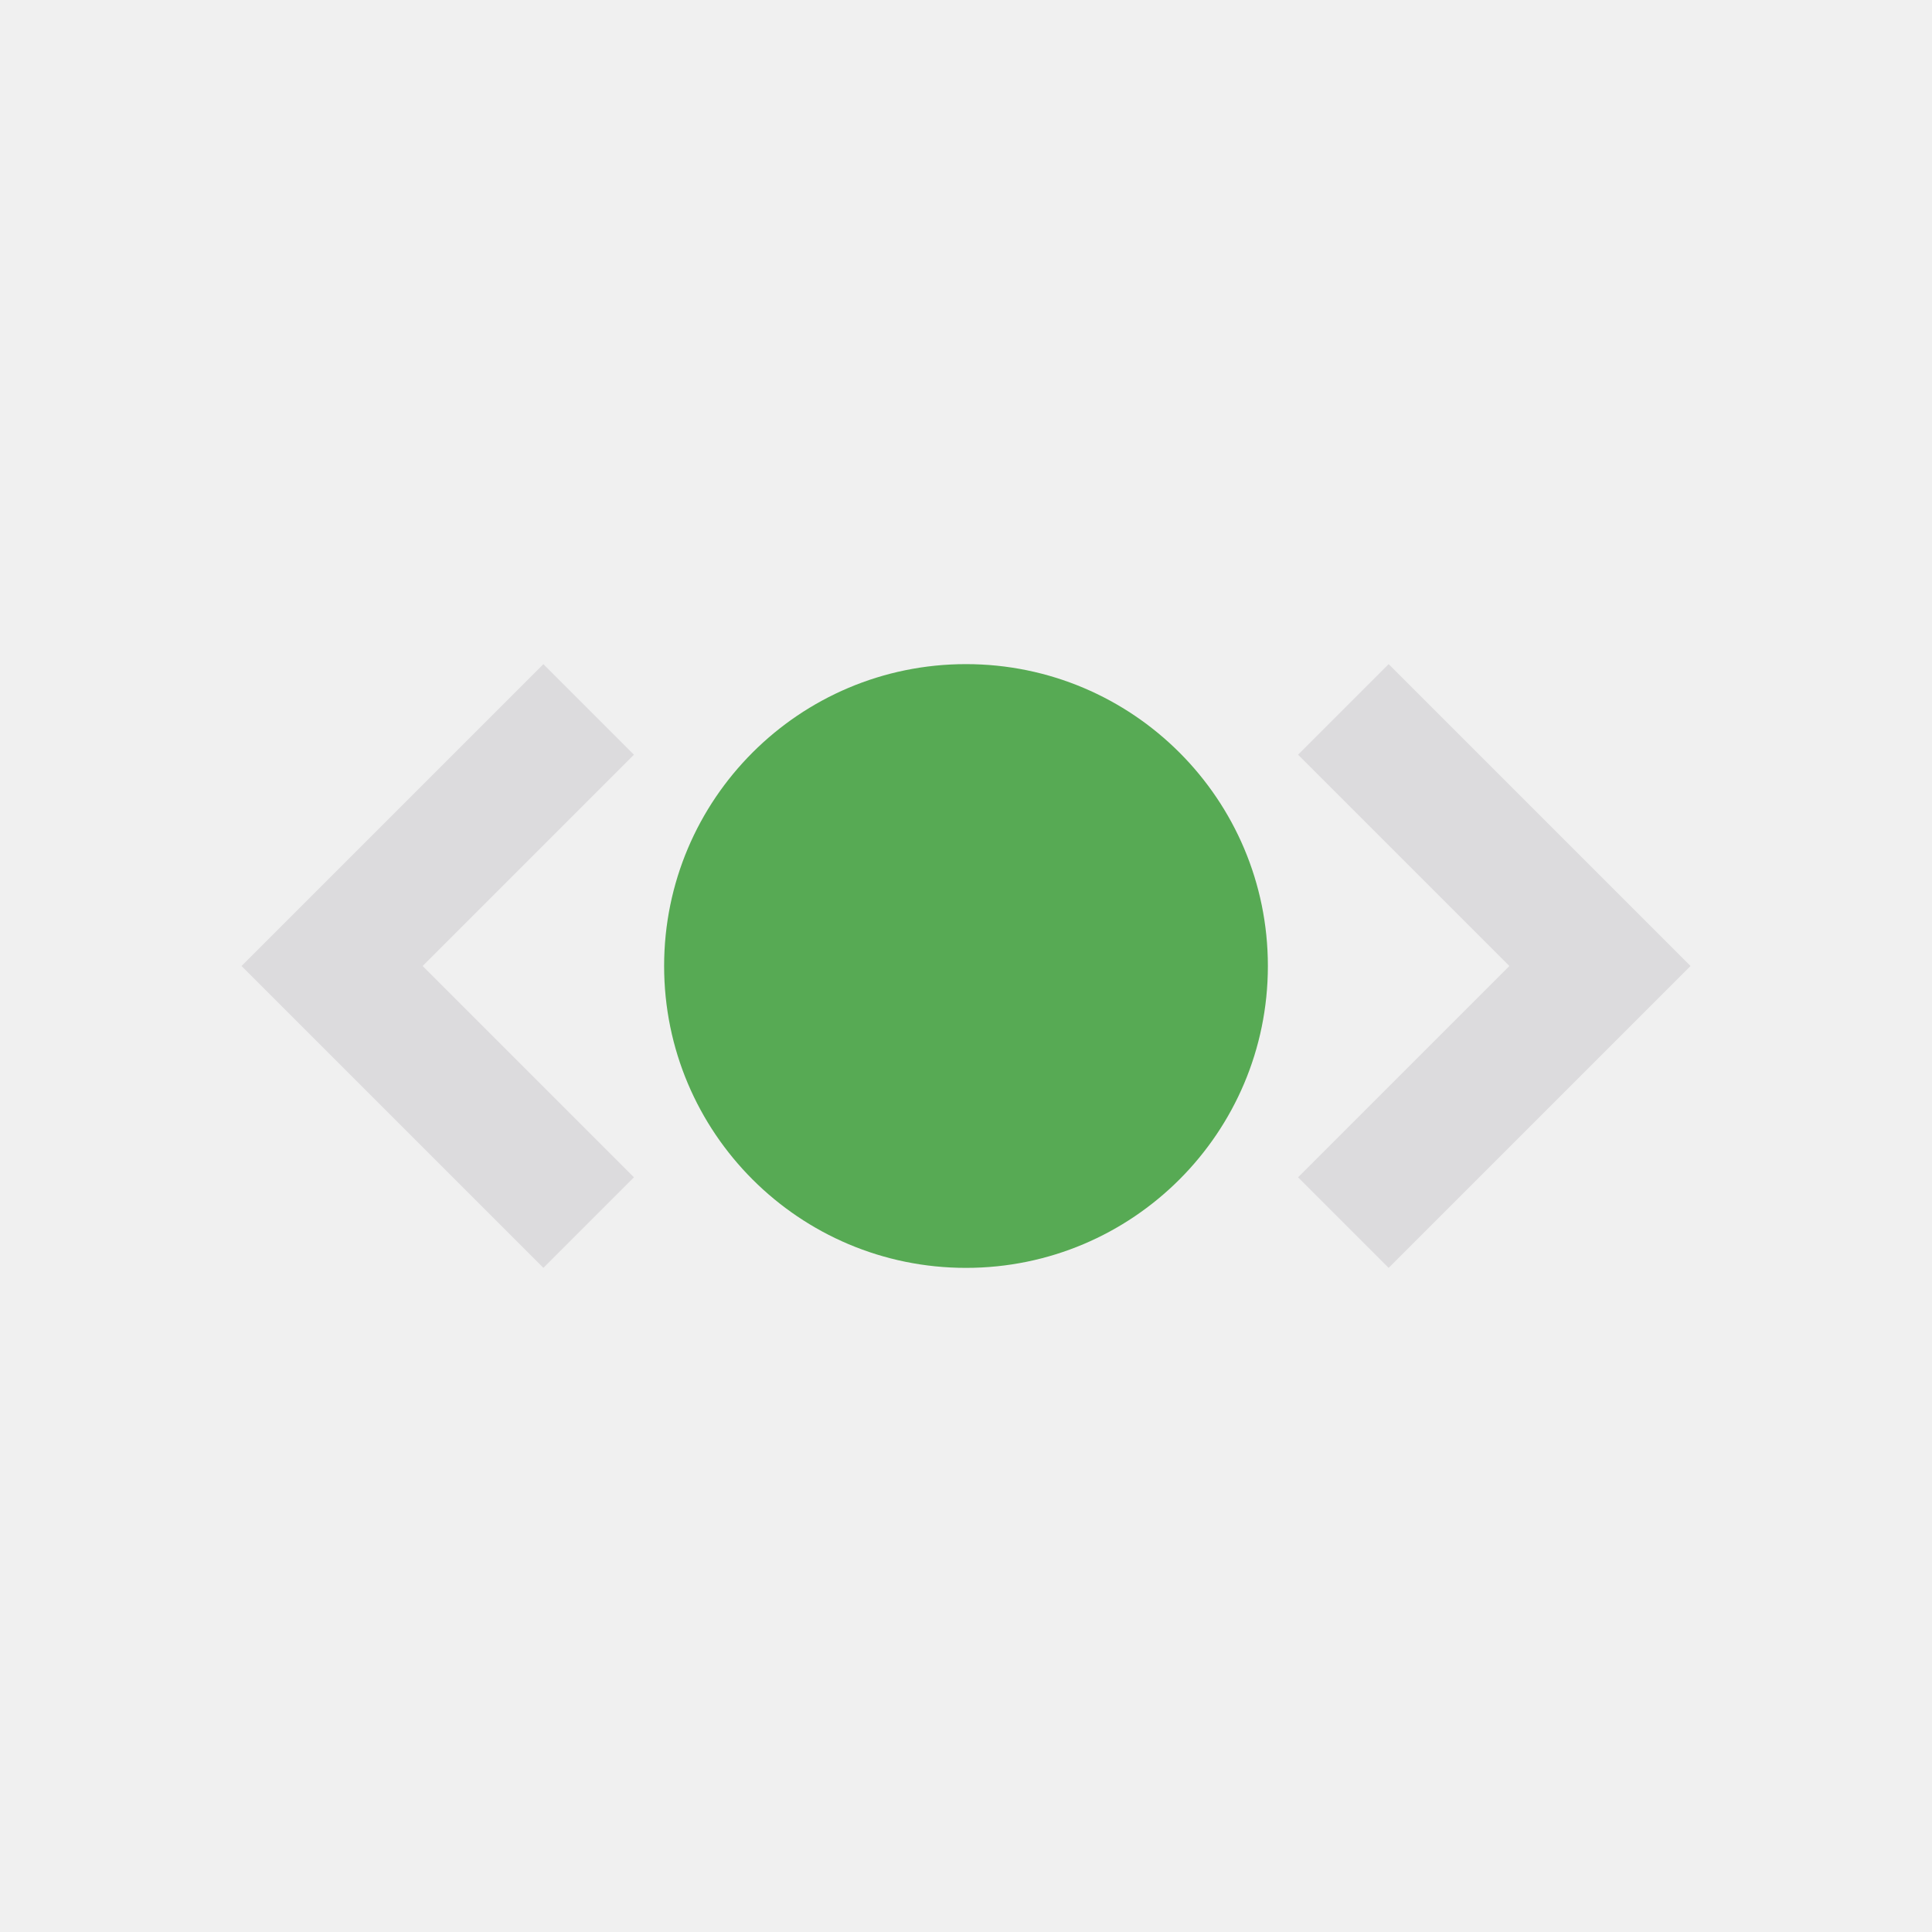
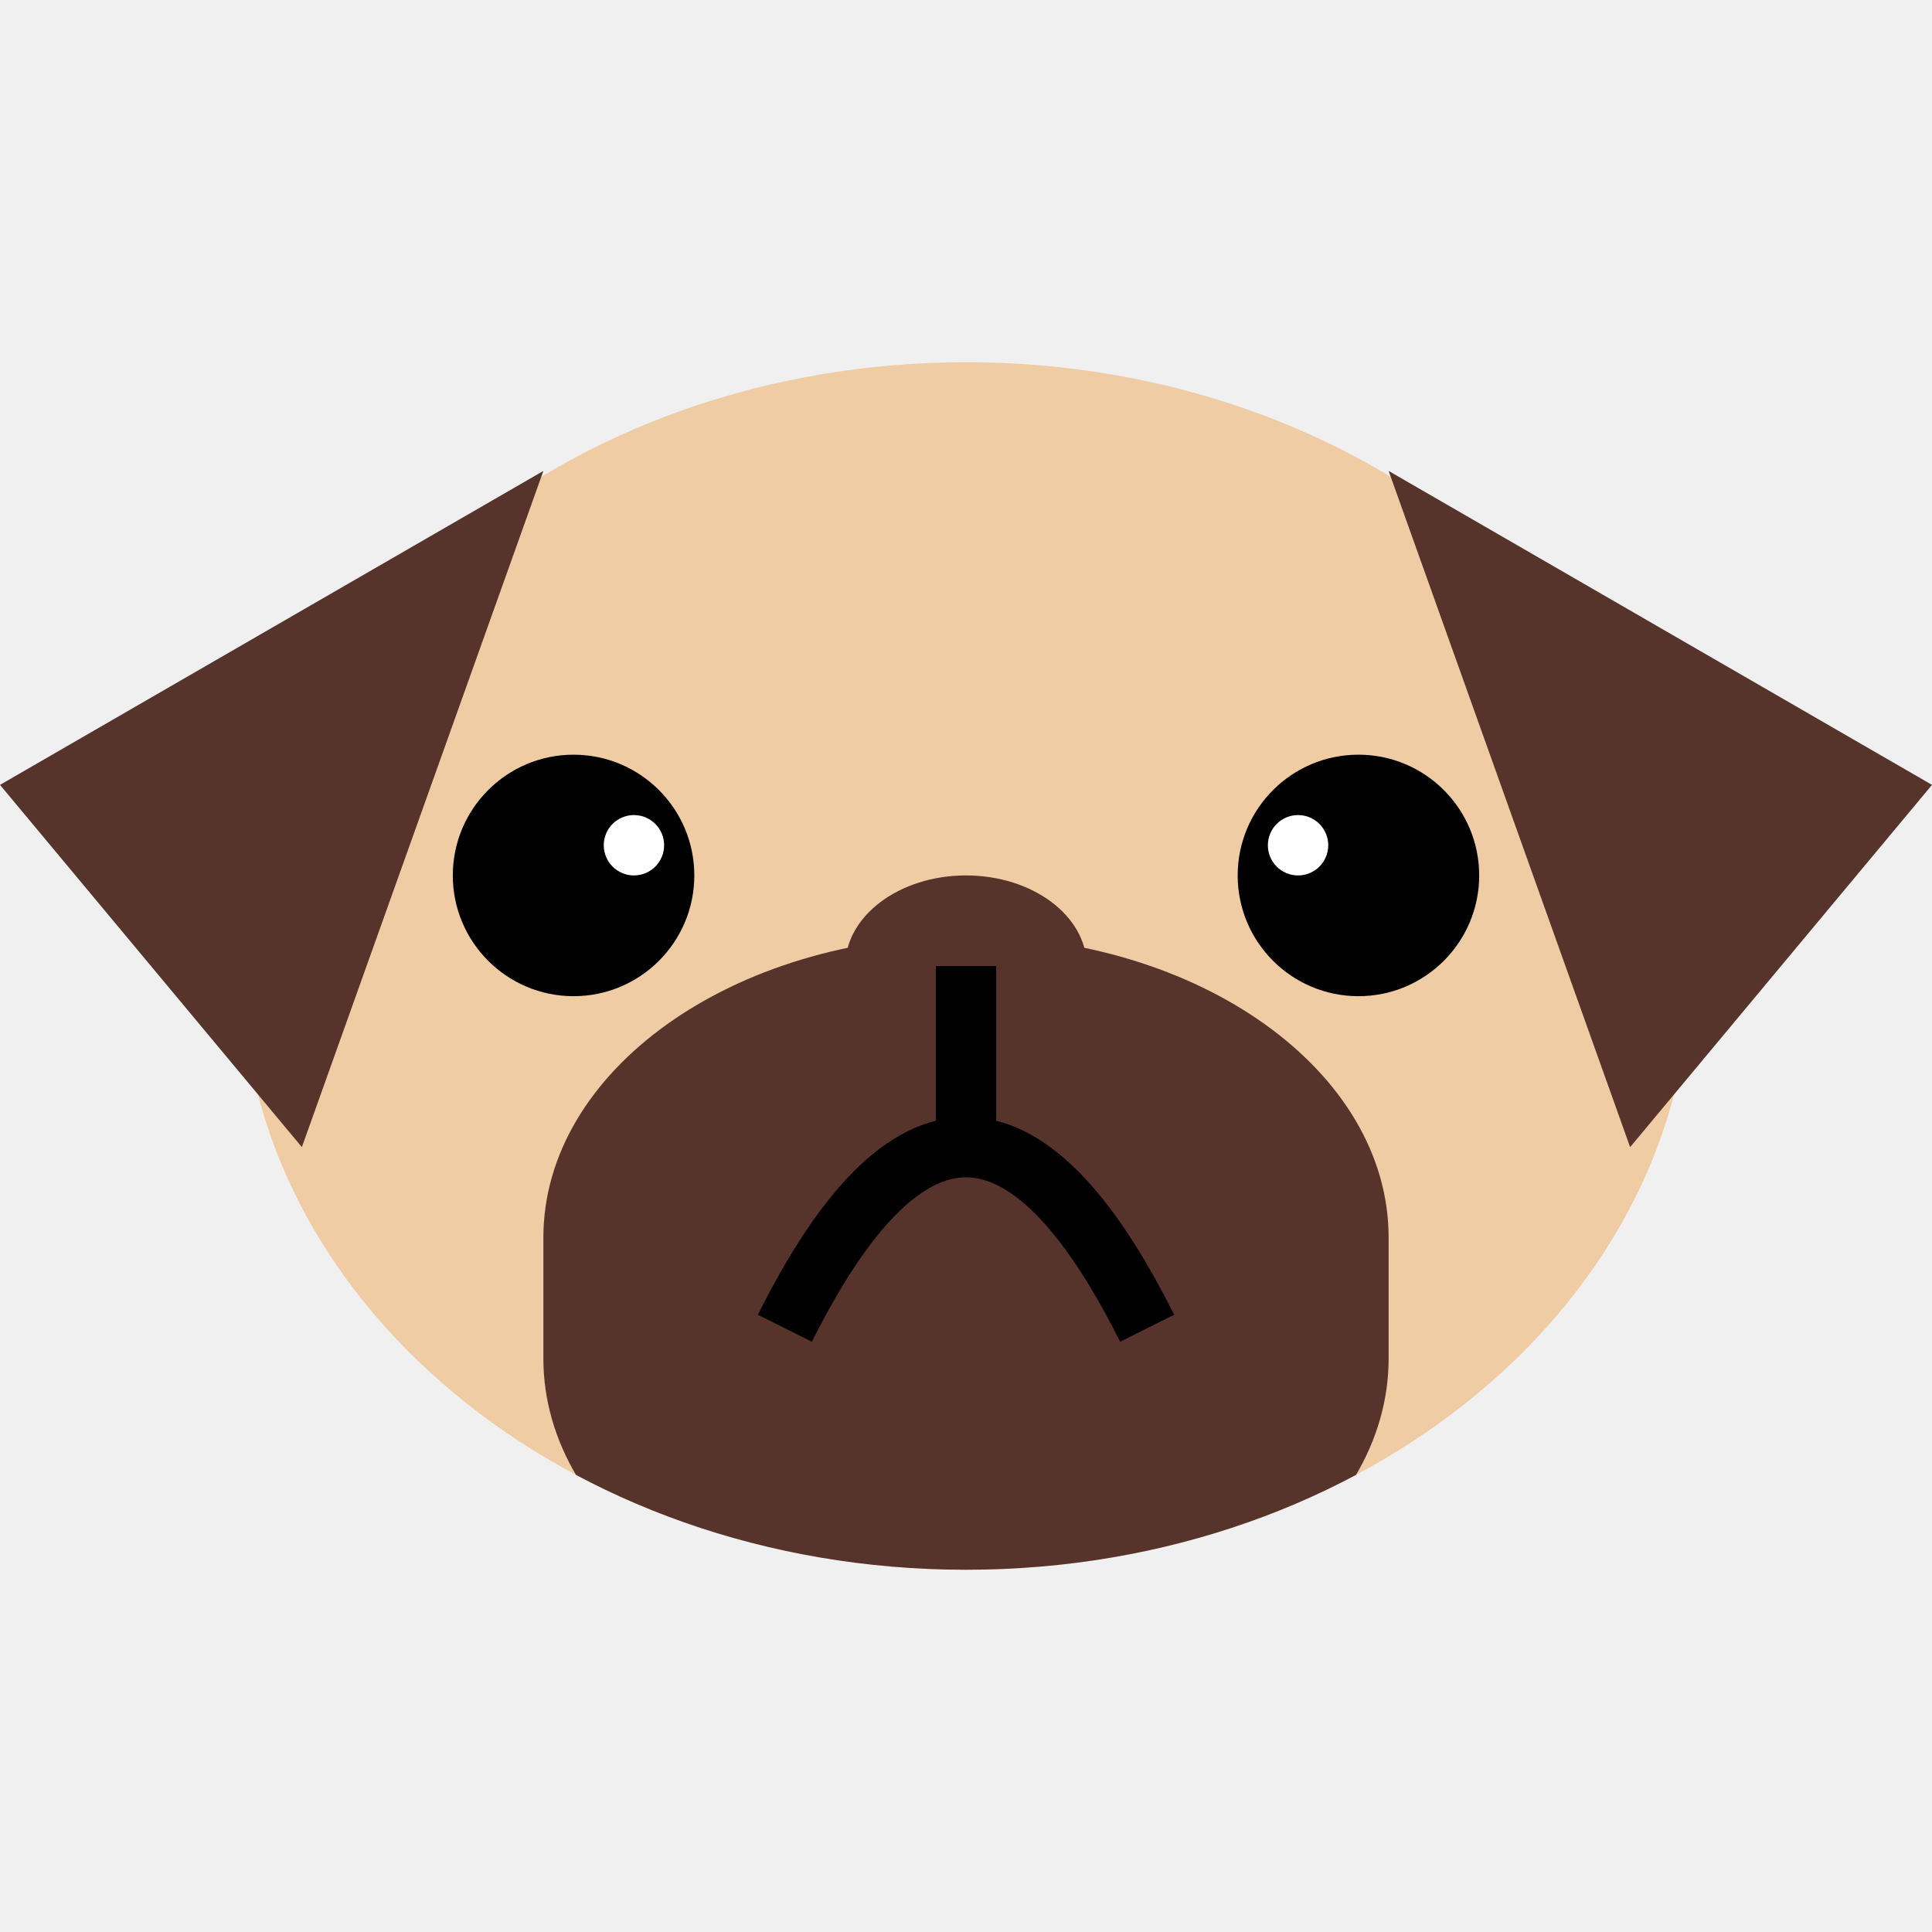
- <svg xmlns="http://www.w3.org/2000/svg" id="Bases" viewBox="0 0 32 32">
+ <svg xmlns="http://www.w3.org/2000/svg" xmlns:xlink="http://www.w3.org/1999/xlink" viewBox="0 0 320 320">
  <defs>
-     <style>.cls-1{fill:#dcdbdd;}.cls-2{fill:#57aa54;}</style>
+     <clipPath id="b">
+       <use xlink:href="#a" />
+     </clipPath>
+     <ellipse id="a" cx="160" cy="160" rx="120" ry="100" />
  </defs>
-   <g id="_编组_" data-name="&lt;编组&gt;">
-     <g id="_编组_2" data-name="&lt;编组&gt;">
-       <polygon id="_路径_" data-name="&lt;路径&gt;" class="cls-1" points="9 11 10.5 12.5 7 16 10.5 19.5 9 21 4 16 9 11" />
-     </g>
-     <g id="_编组_3" data-name="&lt;编组&gt;">
-       <polygon id="_路径_2" data-name="&lt;路径&gt;" class="cls-1" points="23 21 21.5 19.5 25 16 21.5 12.5 23 11 28 16 23 21" />
-     </g>
-     <g id="_编组_4" data-name="&lt;编组&gt;">
-       <circle id="_路径_3" data-name="&lt;路径&gt;" class="cls-2" cx="16" cy="16" r="5" />
-     </g>
+   <use xlink:href="#a" fill="#efcca3" />
+   <g fill="#56332b">
+     <rect width="140" height="120" x="90" y="155" clip-path="url(#b)" rx="70" ry="50" />
+     <ellipse cx="160" cy="160" rx="20" ry="15" />
+     <path d="M90 78 0 130l50 60zM230 78l90 52-50 60z" />
+   </g>
+   <circle cx="95" cy="145" r="20" />
+   <circle cx="225" cy="145" r="20" />
+   <g fill="#fff">
+     <circle cx="105" cy="140" r="5" />
+     <circle cx="215" cy="140" r="5" />
+   </g>
+   <g stroke="#000" stroke-width="10">
+     <path fill="none" d="M130 220q30-60 60 0" />
+     <path d="M160 160v30" />
  </g>
</svg>
